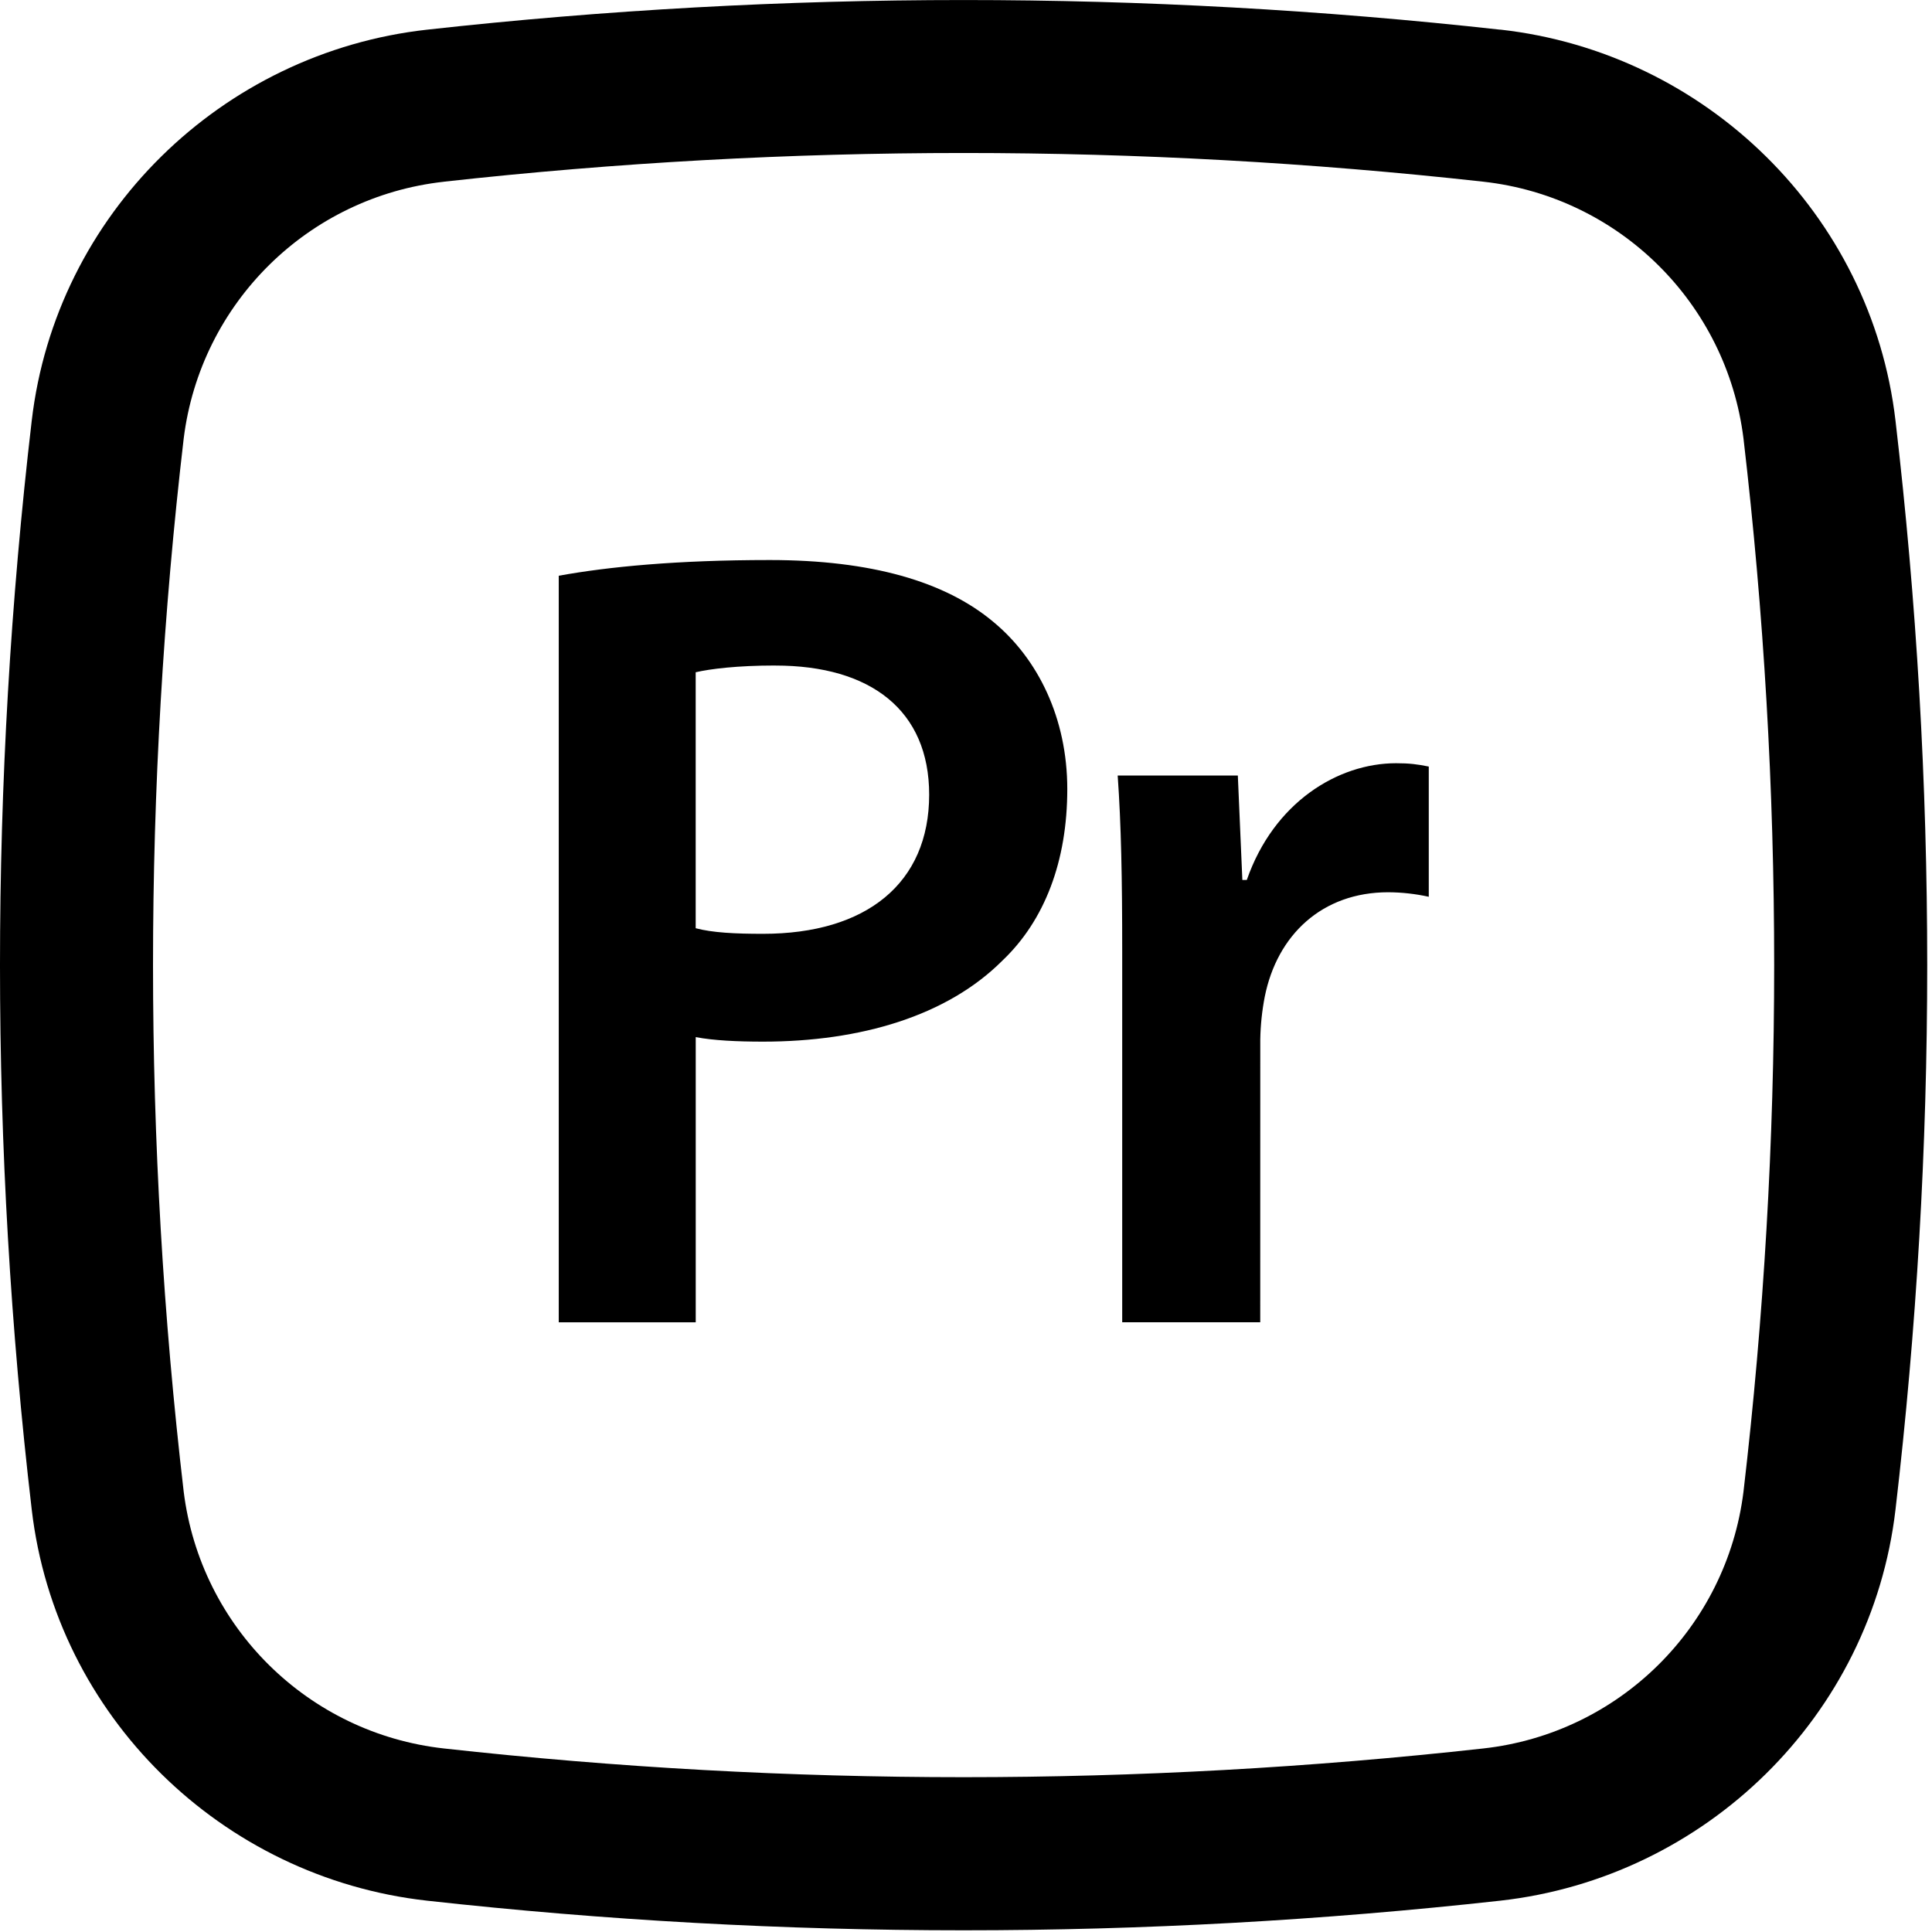
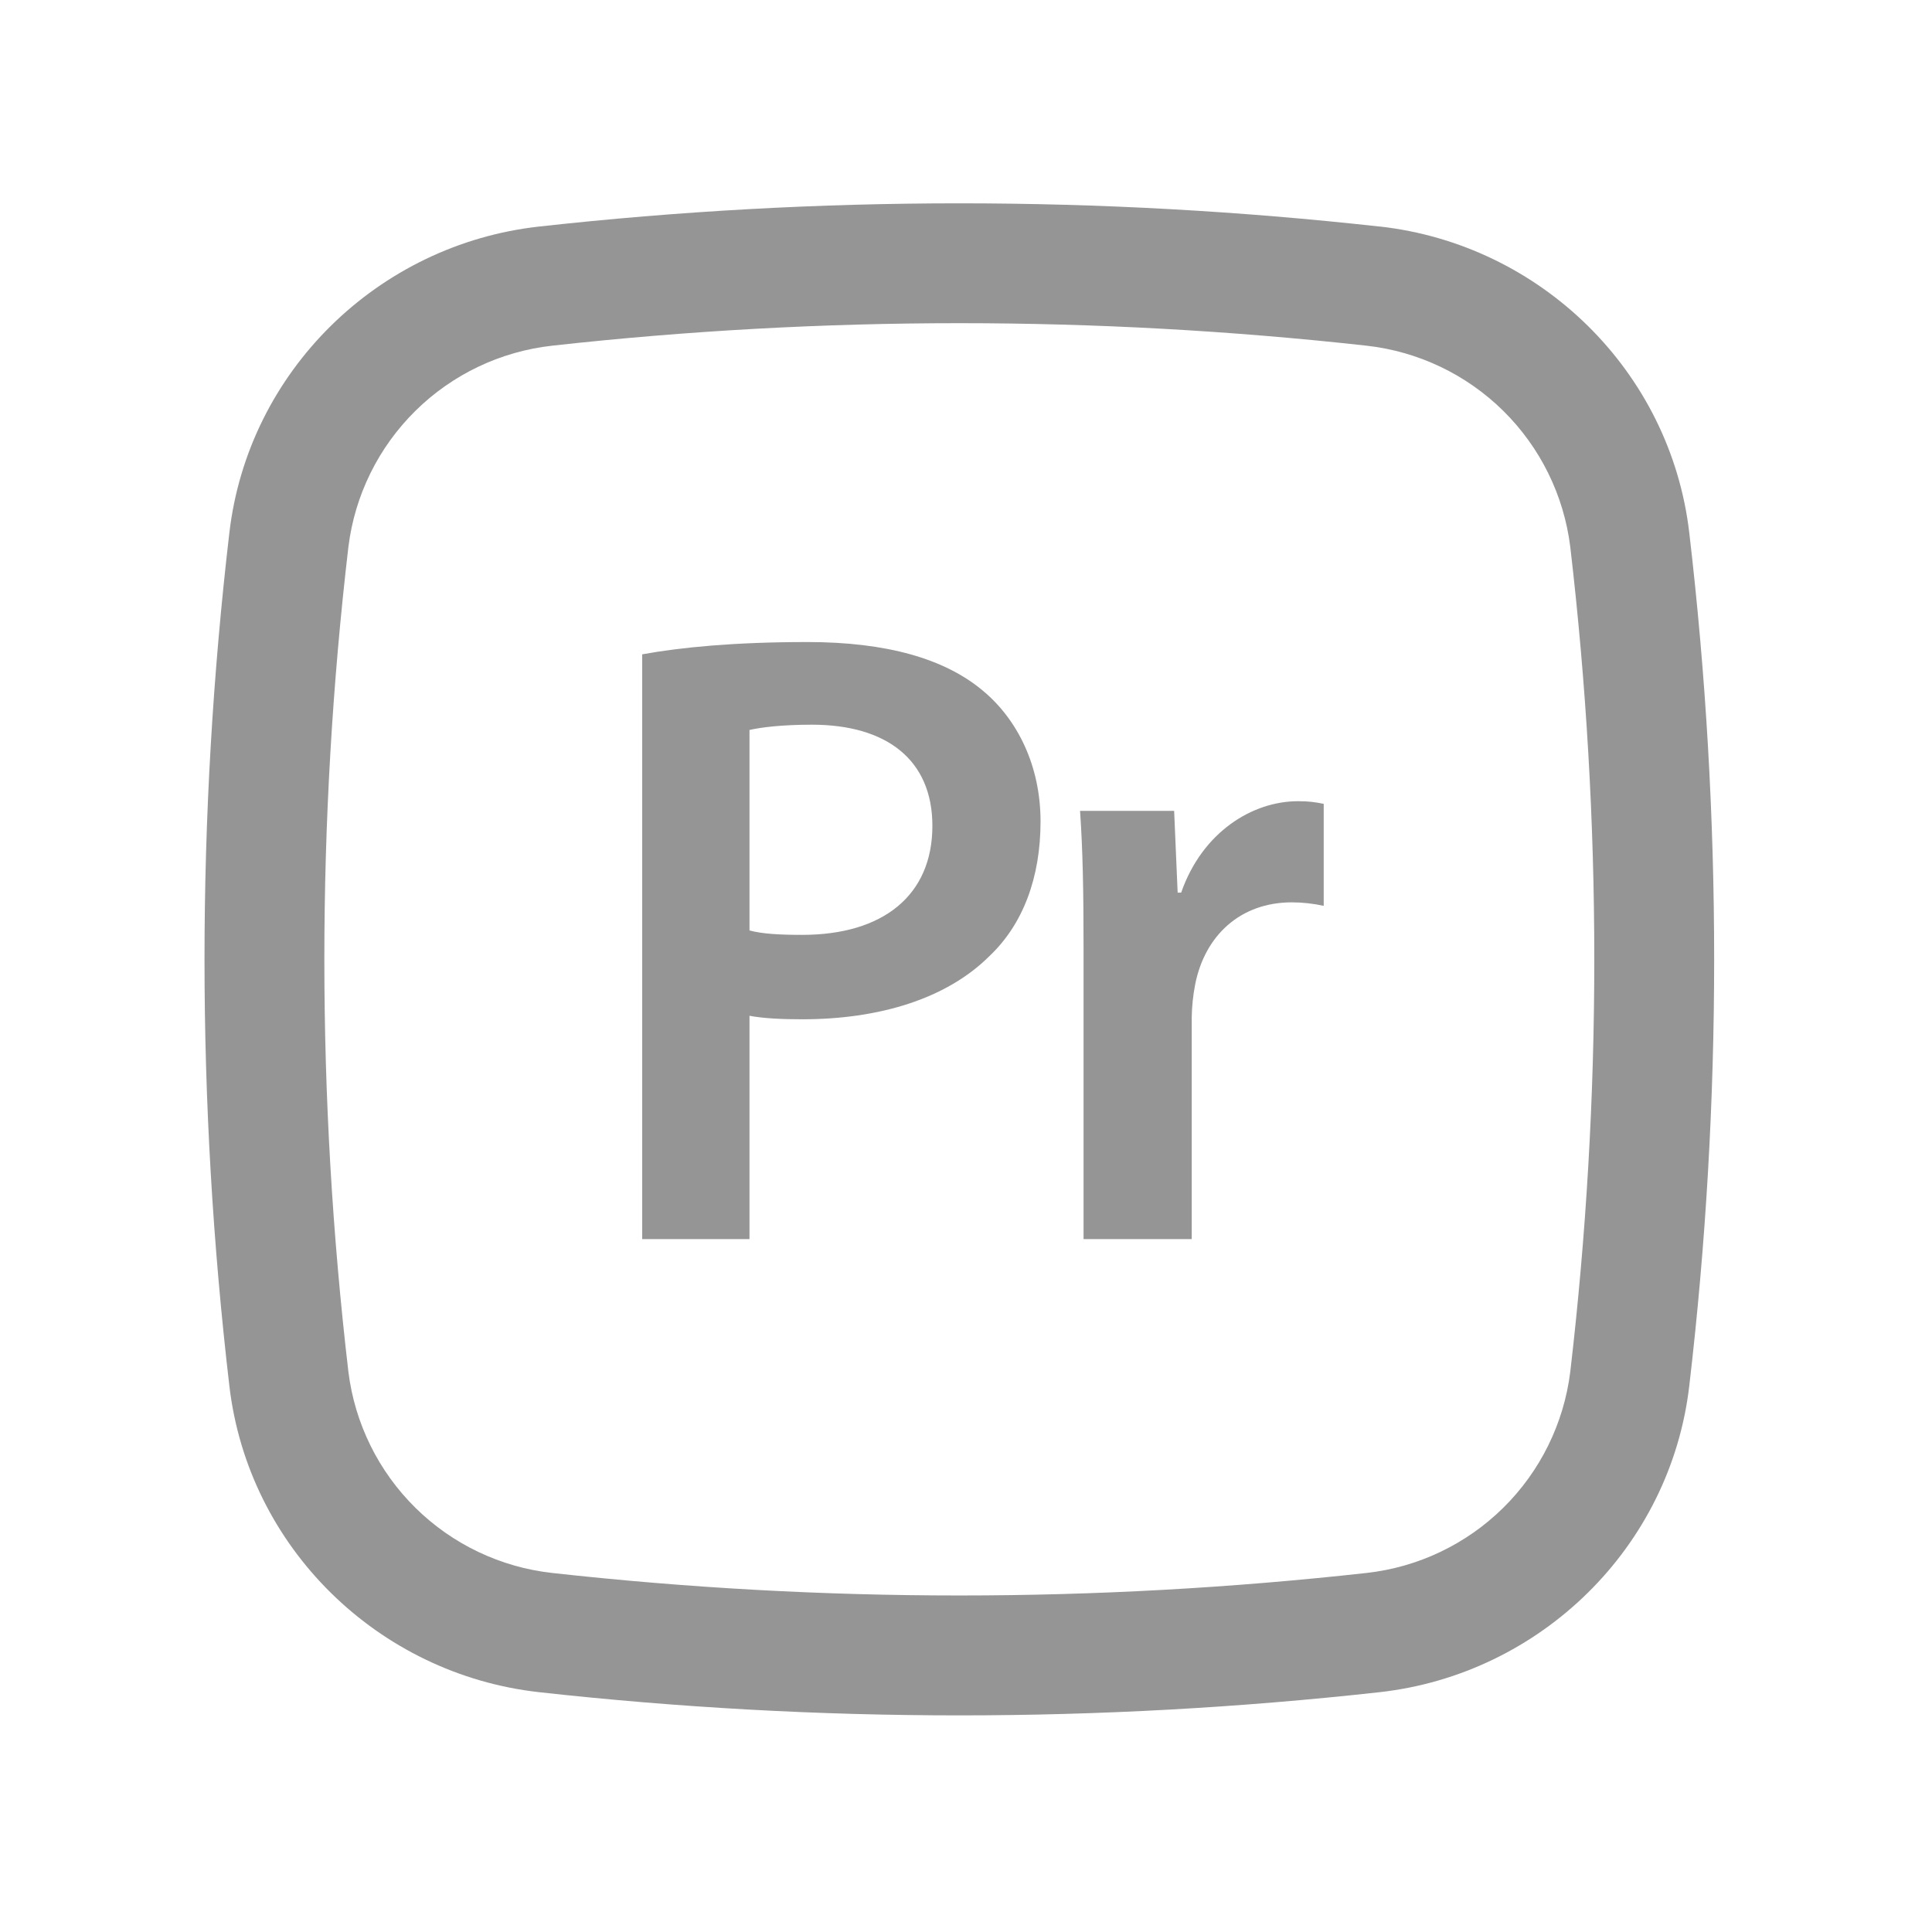
- <svg xmlns="http://www.w3.org/2000/svg" viewBox="0 0 47 47">
-   <path fill-rule="evenodd" d="M10.8 4.42a114.8 114.8 0 0 1 25.284 0 7.175 7.175 0 0 1 6.33 6.247 110.3 110.3 0 0 1 0 25.622 7.174 7.174 0 0 1-6.33 6.246 114.7 114.7 0 0 1-25.284 0 7.175 7.175 0 0 1-6.331-6.246 110.3 110.3 0 0 1 0-25.622 7.175 7.175 0 0 1 6.33-6.246ZM36.496.722a118.5 118.5 0 0 0-26.108 0c-4.996.557-9.03 4.492-9.616 9.512a114 114 0 0 0 0 26.49c.586 5.02 4.618 8.956 9.616 9.514 8.676.961 17.432.961 26.108 0 4.995-.558 9.03-4.494 9.616-9.514 1.029-8.8 1.029-17.69 0-26.49-.586-5.02-4.618-8.956-9.616-9.514M16.925 32.168h-3.332V14.006c1.201-.218 2.867-.382 5.134-.382 2.458 0 4.26.519 5.435 1.502 1.092.901 1.802 2.349 1.802 4.07 0 1.747-.546 3.195-1.584 4.178-1.34 1.338-3.44 1.966-5.817 1.966-.628 0-1.201-.027-1.638-.11zM18.86 16.19c-.926 0-1.581.082-1.936.164v6.227c.41.109.956.136 1.638.136 2.513 0 4.042-1.229 4.042-3.386 0-2.048-1.42-3.14-3.741-3.14m11.795 15.976H27.3v-9.013c0-1.802-.025-3.086-.11-4.287h2.923l.11 2.54h.108c.656-1.885 2.213-2.84 3.633-2.84.327 0 .521.026.794.081v3.168a4.7 4.7 0 0 0-.986-.11c-1.61 0-2.703 1.039-3.004 2.54a6 6 0 0 0-.109 1.038z" clip-rule="evenodd" />
+ <svg xmlns="http://www.w3.org/2000/svg" width="60" height="60" viewBox="0 0 60 60" fill="none">
+   <path fill-rule="evenodd" clip-rule="evenodd" d="M17.151 10.735C25.553 9.804 34.032 9.804 42.435 10.735C44.039 10.913 45.536 11.626 46.685 12.759C47.834 13.893 48.567 15.38 48.766 16.982C49.761 25.493 49.761 34.092 48.766 42.604C48.567 44.205 47.834 45.693 46.685 46.826C45.536 47.959 44.039 48.673 42.435 48.85C34.032 49.782 25.553 49.782 17.151 48.85C15.547 48.673 14.049 47.959 12.901 46.826C11.752 45.693 11.019 44.205 10.82 42.604C9.824 34.092 9.824 25.493 10.82 16.982C11.019 15.38 11.752 13.893 12.901 12.759C14.049 11.626 15.547 10.913 17.151 10.735ZM42.847 7.036C34.171 6.074 25.415 6.074 16.739 7.036C11.743 7.592 7.709 11.527 7.123 16.547C6.094 25.348 6.094 34.238 7.123 43.038C7.709 48.058 11.741 51.993 16.739 52.552C25.415 53.513 34.171 53.513 42.847 52.552C47.842 51.993 51.877 48.058 52.462 43.038C53.492 34.238 53.492 25.348 52.462 16.547C51.877 11.527 47.845 7.592 42.847 7.034M23.276 38.482H19.944V20.321C21.145 20.103 22.811 19.939 25.078 19.939C27.536 19.939 29.338 20.458 30.513 21.441C31.605 22.342 32.315 23.79 32.315 25.51C32.315 27.258 31.769 28.705 30.731 29.689C29.39 31.027 27.29 31.655 24.914 31.655C24.286 31.655 23.712 31.628 23.276 31.546V38.482ZM25.212 22.506C24.286 22.506 23.631 22.588 23.276 22.67V28.896C23.685 29.006 24.231 29.033 24.914 29.033C27.427 29.033 28.956 27.804 28.956 25.647C28.956 23.598 27.536 22.506 25.215 22.506M37.01 38.482H33.651V29.47C33.651 27.668 33.626 26.384 33.542 25.182H36.464L36.573 27.722H36.682C37.338 25.838 38.894 24.882 40.315 24.882C40.642 24.882 40.836 24.909 41.109 24.964V28.132C40.785 28.061 40.455 28.024 40.123 28.023C38.512 28.023 37.42 29.06 37.119 30.562C37.052 30.904 37.015 31.252 37.01 31.6V38.482Z" fill="#959595" />
</svg>
